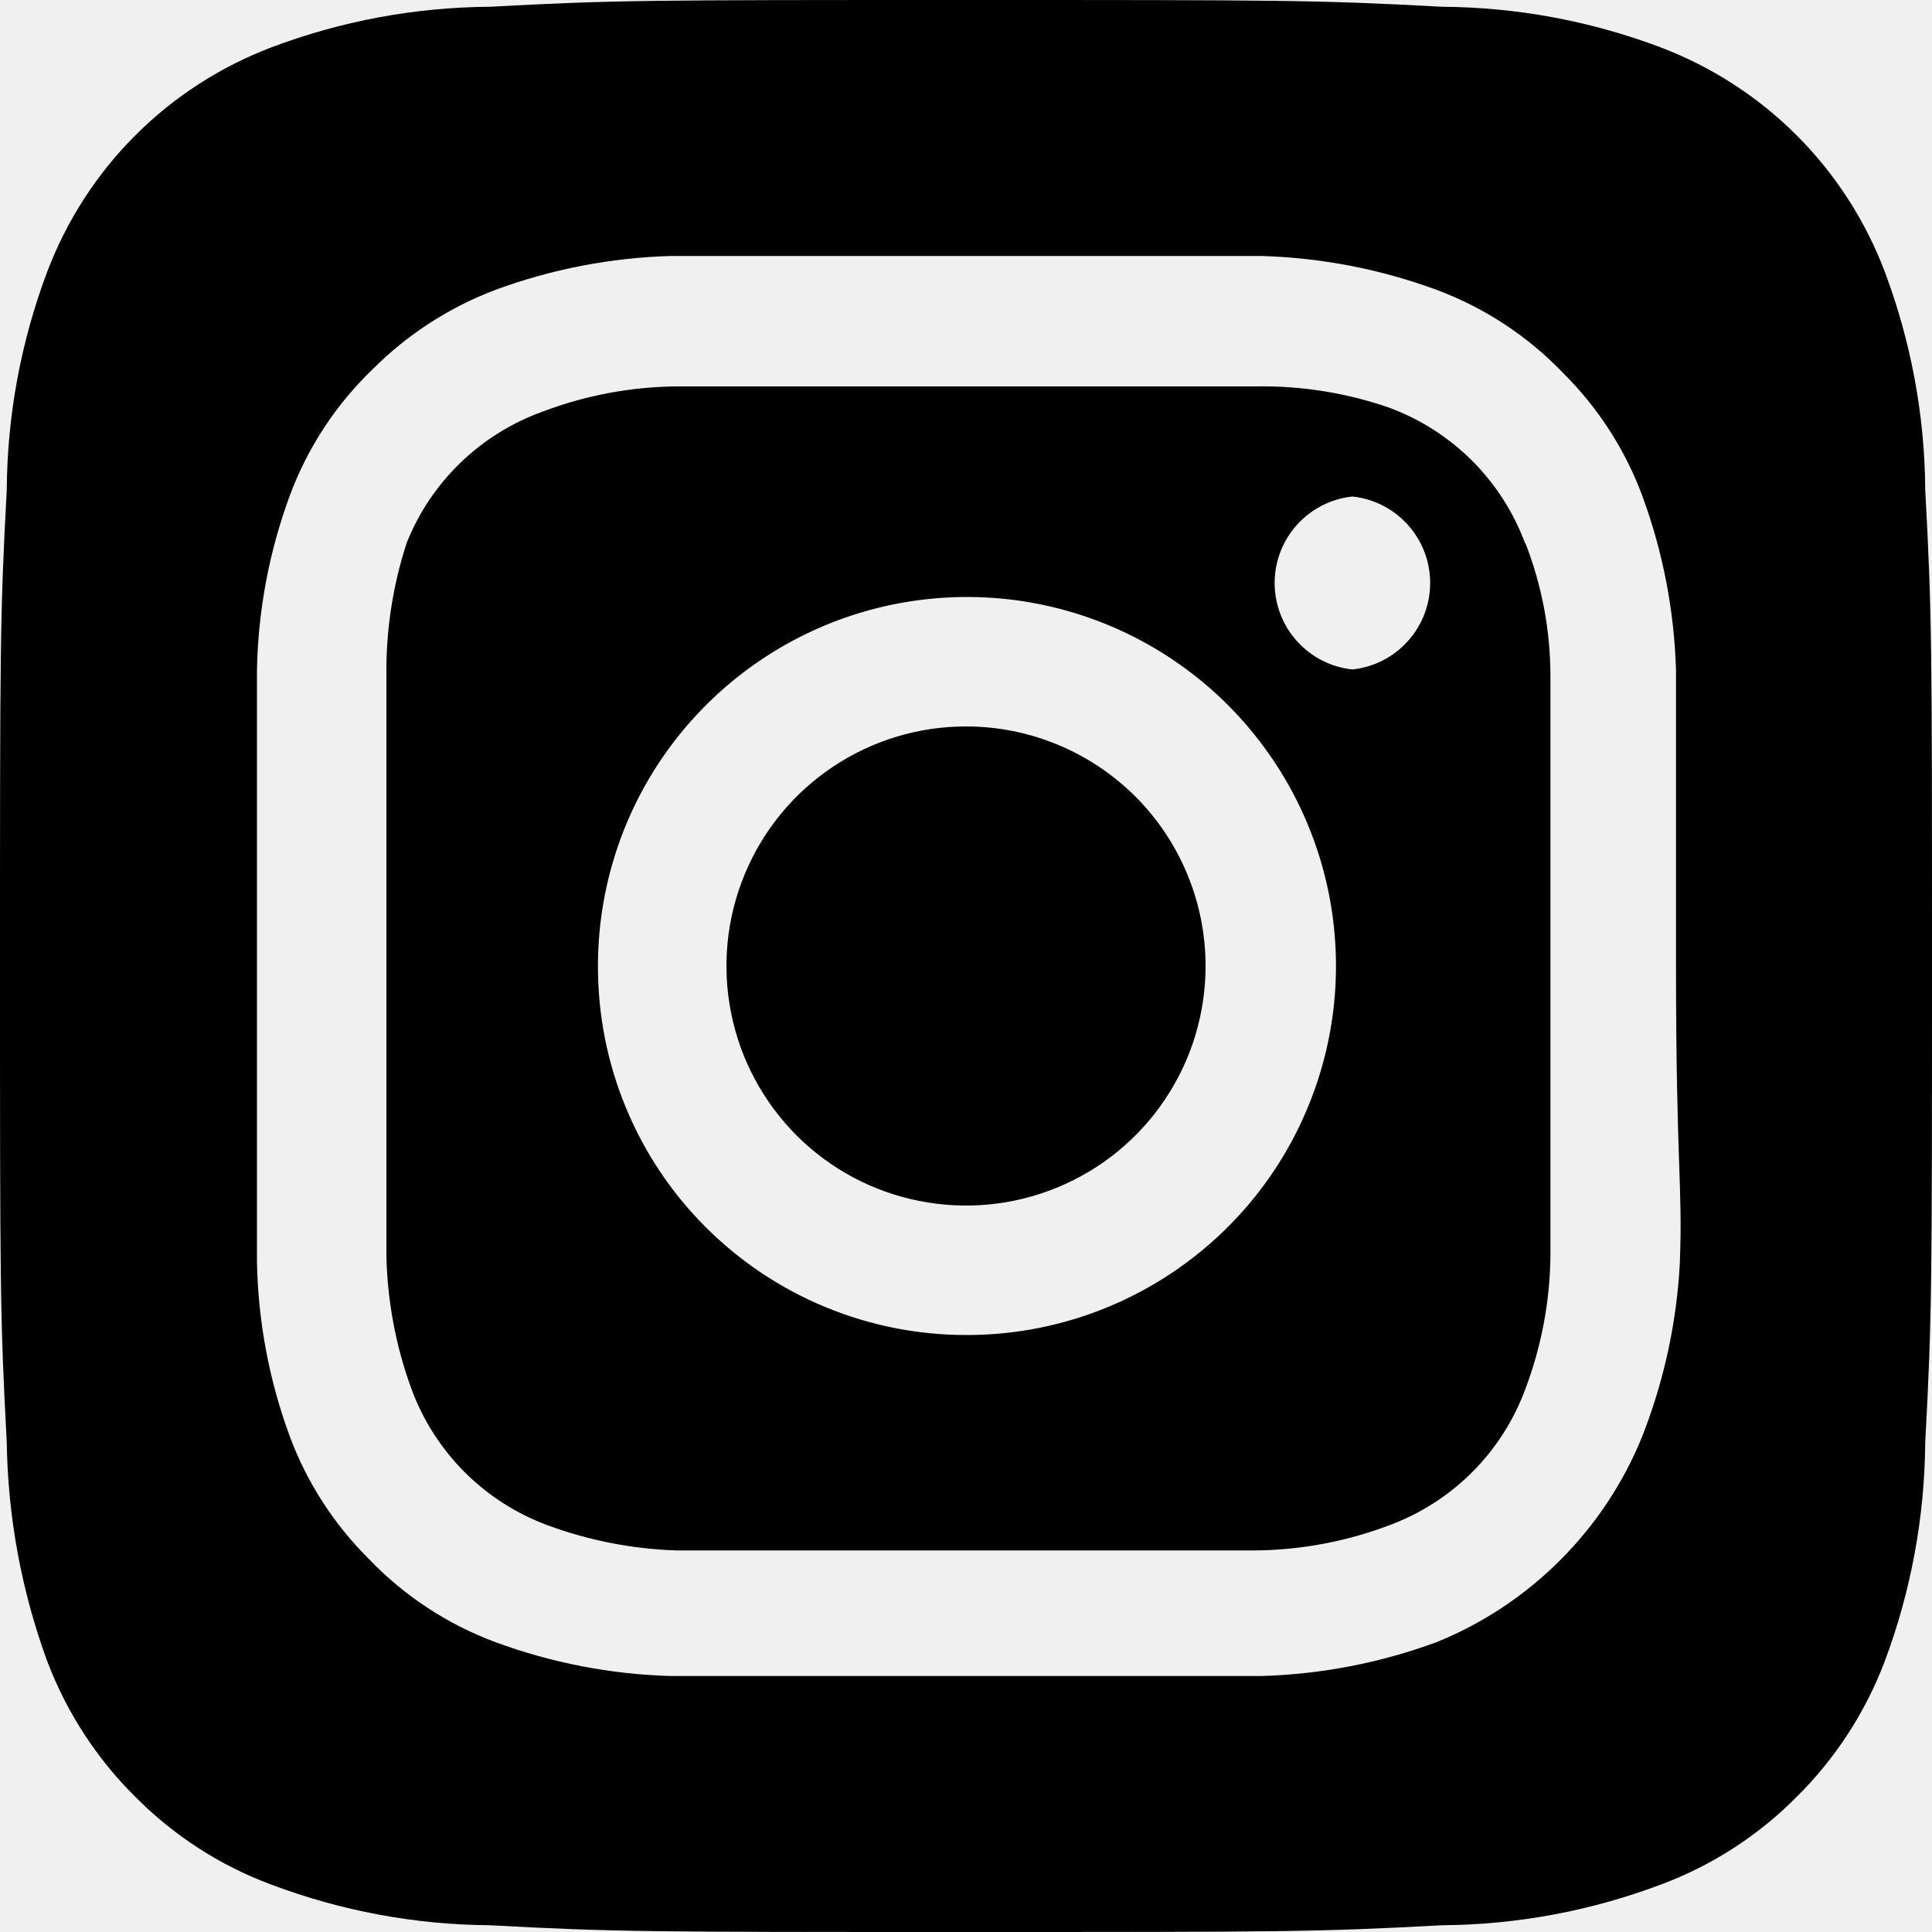
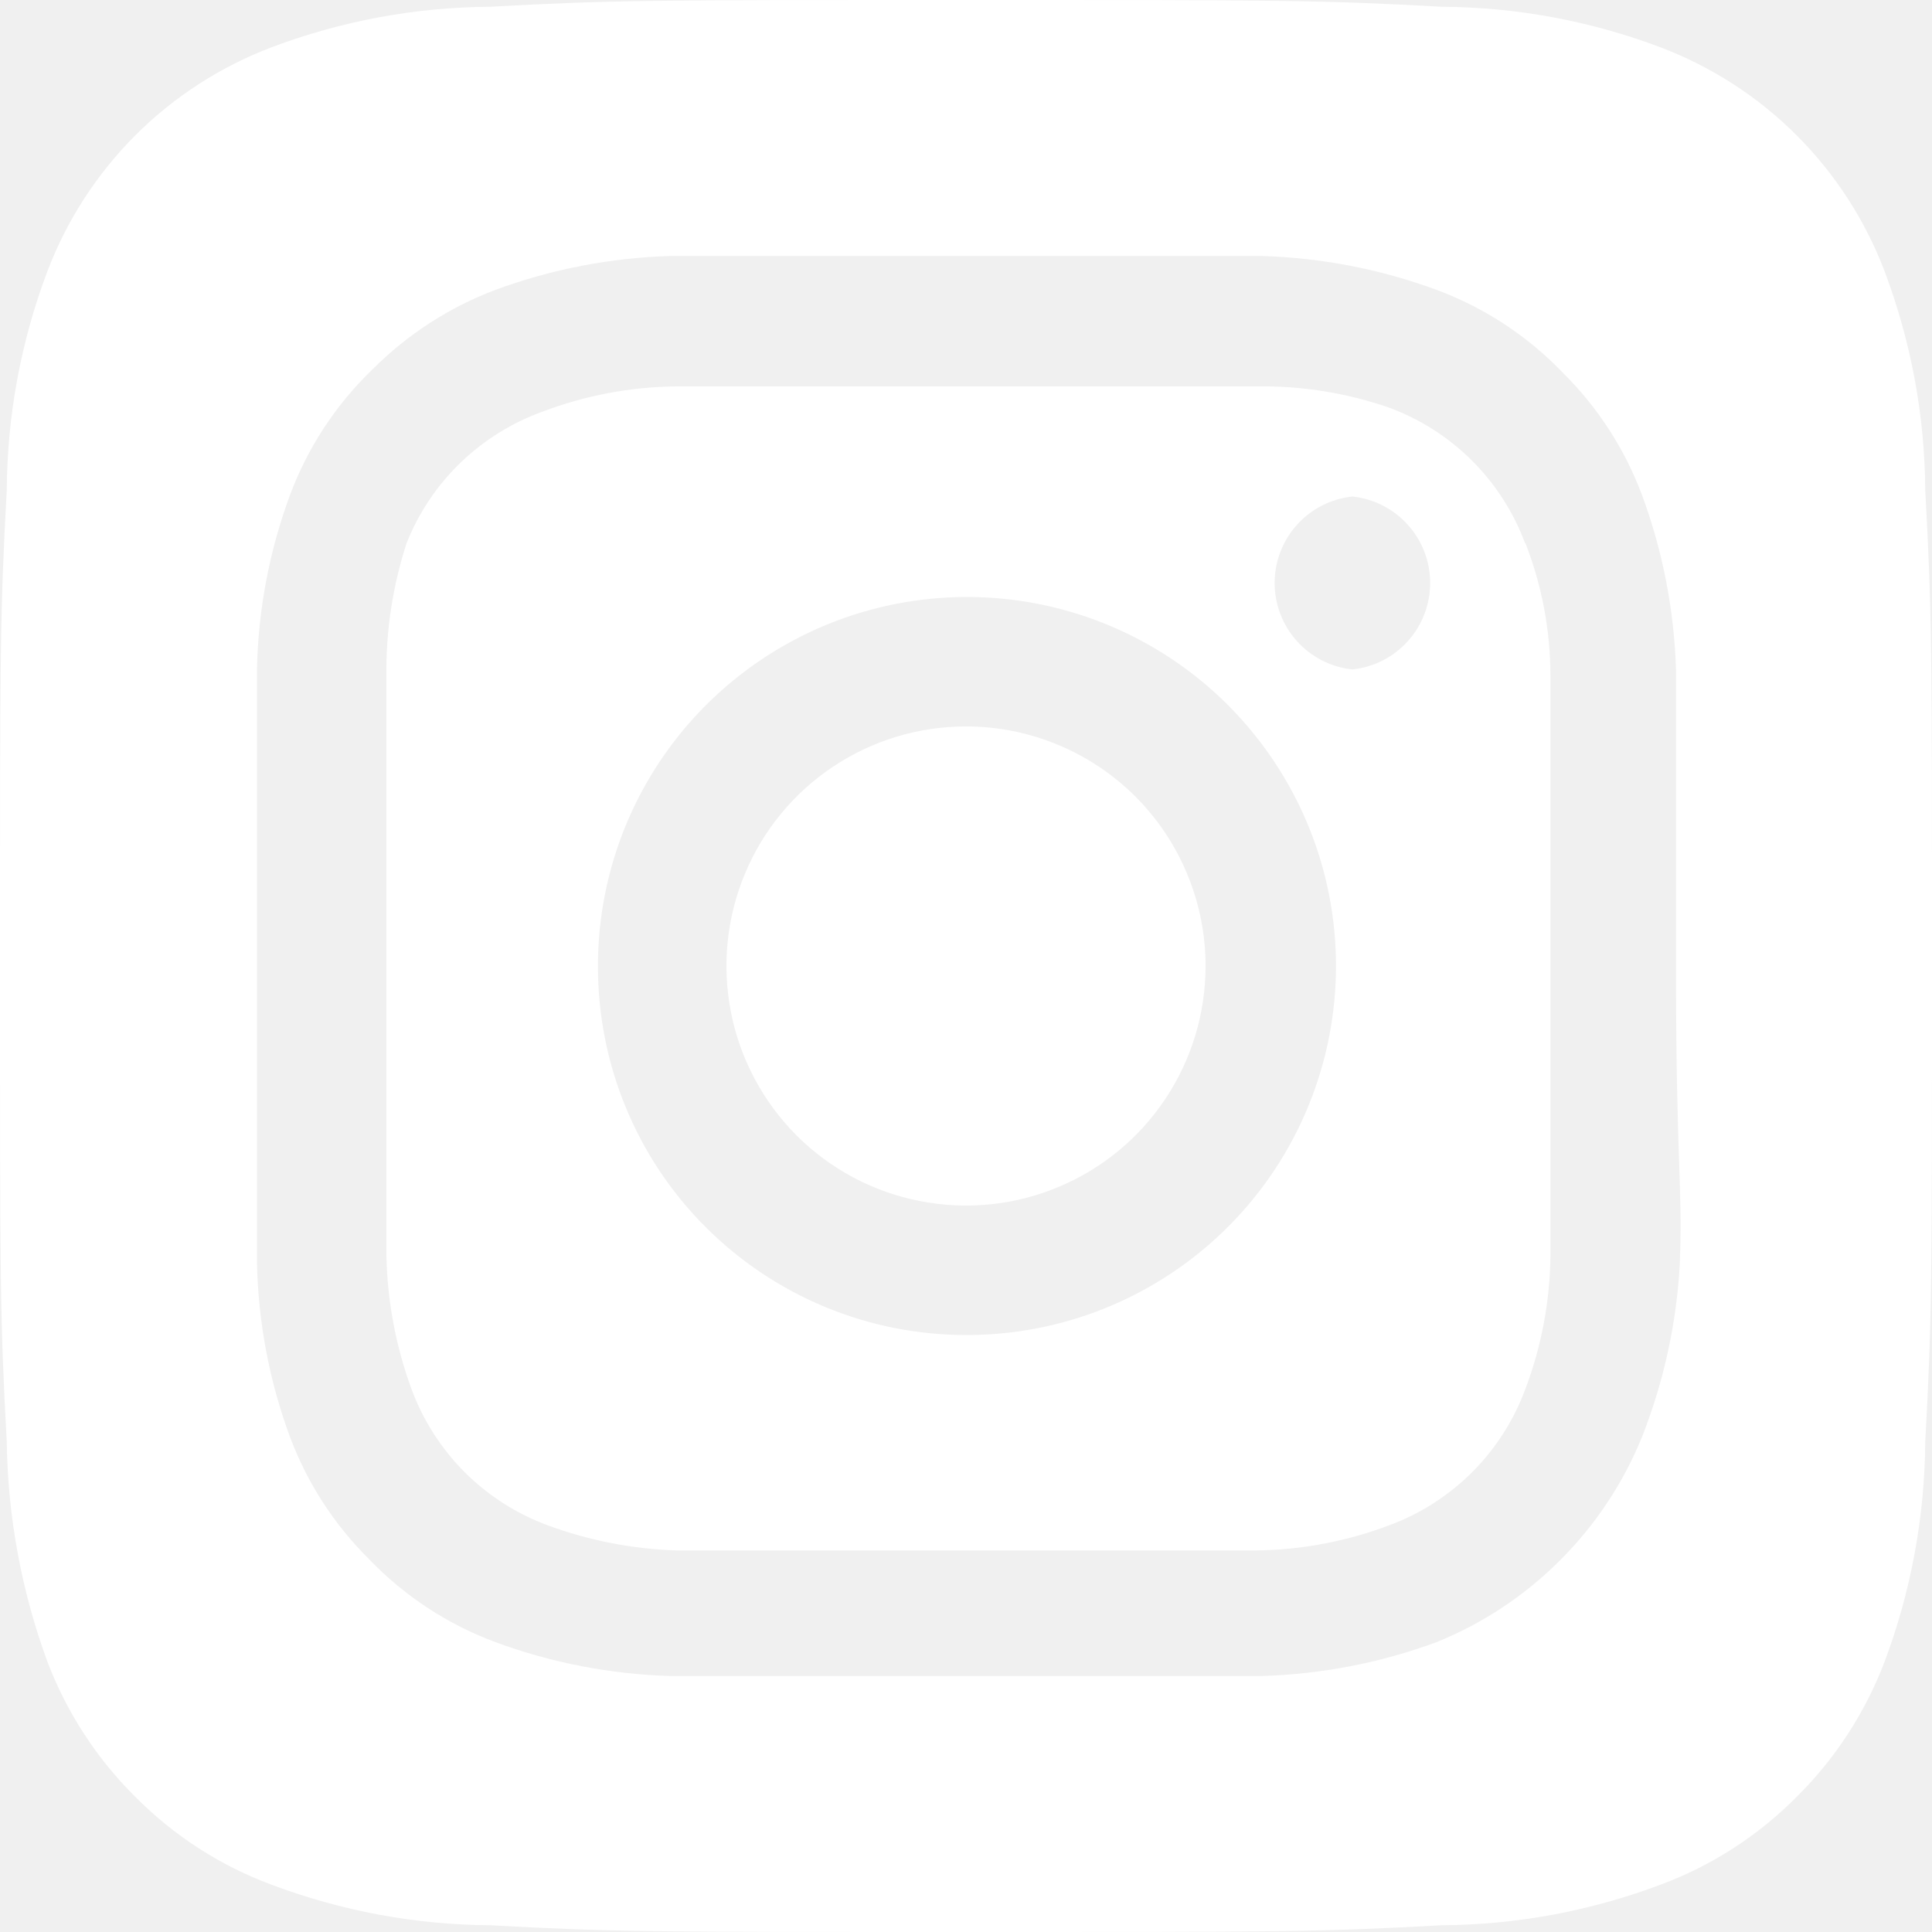
<svg xmlns="http://www.w3.org/2000/svg" width="20" height="20" viewBox="0 0 20 20" fill="none">
-   <path id="Vector" d="M10 7.52C9.509 7.52 9.03 7.665 8.622 7.938C8.214 8.21 7.896 8.598 7.709 9.051C7.521 9.504 7.472 10.003 7.568 10.484C7.663 10.965 7.9 11.407 8.246 11.754C8.593 12.101 9.035 12.337 9.516 12.432C9.997 12.528 10.496 12.479 10.949 12.291C11.402 12.104 11.79 11.786 12.062 11.378C12.335 10.97 12.48 10.491 12.48 10C12.48 9.674 12.416 9.352 12.291 9.051C12.167 8.75 11.984 8.477 11.754 8.246C11.523 8.016 11.25 7.833 10.949 7.709C10.648 7.584 10.326 7.52 10 7.52ZM19.93 5.07C19.925 4.298 19.782 3.533 19.51 2.81C19.309 2.281 18.999 1.801 18.599 1.401C18.199 1.001 17.719 0.691 17.19 0.49C16.467 0.217 15.702 0.075 14.93 0.07C13.64 -6.70552e-08 13.26 0 10 0C6.74 0 6.36 -6.70552e-08 5.07 0.07C4.298 0.075 3.533 0.217 2.81 0.49C2.281 0.691 1.801 1.001 1.401 1.401C1.001 1.801 0.691 2.281 0.49 2.81C0.217 3.533 0.075 4.298 0.07 5.07C-6.70552e-08 6.36 0 6.74 0 10C0 13.26 -6.70552e-08 13.64 0.07 14.93C0.081 15.705 0.223 16.473 0.49 17.2C0.69 17.726 1 18.204 1.4 18.6C1.798 19.002 2.279 19.313 2.81 19.51C3.533 19.782 4.298 19.925 5.07 19.93C6.36 20 6.74 20 10 20C13.26 20 13.64 20 14.93 19.93C15.702 19.925 16.467 19.782 17.19 19.51C17.721 19.313 18.202 19.002 18.6 18.6C19 18.204 19.31 17.726 19.51 17.2C19.782 16.474 19.924 15.706 19.93 14.93C20 13.64 20 13.26 20 10C20 6.74 20 6.36 19.93 5.07ZM17.39 13.07C17.358 13.687 17.226 14.295 17 14.87C16.806 15.35 16.517 15.785 16.151 16.151C15.785 16.517 15.35 16.806 14.87 17C14.29 17.214 13.678 17.332 13.06 17.35H6.94C6.322 17.332 5.71 17.214 5.13 17C4.634 16.816 4.186 16.522 3.82 16.14C3.458 15.781 3.178 15.348 3 14.87C2.786 14.29 2.671 13.678 2.66 13.06V6.94C2.671 6.322 2.786 5.71 3 5.13C3.184 4.634 3.478 4.186 3.86 3.82C4.22 3.46 4.653 3.18 5.13 3C5.71 2.786 6.322 2.668 6.94 2.65H13.06C13.678 2.668 14.29 2.786 14.87 3C15.366 3.184 15.814 3.478 16.18 3.86C16.542 4.219 16.822 4.652 17 5.13C17.214 5.71 17.332 6.322 17.35 6.94V10C17.35 12.06 17.42 12.27 17.39 13.06V13.07ZM15.79 5.63C15.671 5.307 15.483 5.014 15.24 4.77C14.996 4.527 14.703 4.339 14.38 4.22C13.937 4.066 13.469 3.992 13 4H7C6.528 4.005 6.061 4.093 5.62 4.26C5.302 4.374 5.012 4.554 4.769 4.788C4.525 5.023 4.335 5.306 4.21 5.62C4.065 6.065 3.994 6.532 4 7V13C4.01 13.471 4.098 13.938 4.26 14.38C4.379 14.703 4.567 14.996 4.81 15.24C5.054 15.483 5.347 15.671 5.67 15.79C6.097 15.947 6.546 16.035 7 16.05H13C13.472 16.045 13.939 15.957 14.38 15.79C14.703 15.671 14.996 15.483 15.24 15.24C15.483 14.996 15.671 14.703 15.79 14.38C15.957 13.939 16.045 13.472 16.05 13V7C16.05 6.528 15.962 6.06 15.79 5.62V5.63ZM10 13.82C9.499 13.82 9.003 13.721 8.54 13.529C8.077 13.337 7.656 13.055 7.302 12.7C6.948 12.346 6.668 11.925 6.477 11.461C6.286 10.998 6.189 10.501 6.19 10C6.19 9.244 6.414 8.505 6.834 7.877C7.255 7.248 7.852 6.759 8.55 6.47C9.249 6.181 10.018 6.106 10.759 6.254C11.5 6.402 12.181 6.767 12.715 7.302C13.248 7.838 13.612 8.519 13.758 9.261C13.904 10.003 13.827 10.771 13.536 11.469C13.246 12.167 12.755 12.762 12.125 13.181C11.495 13.6 10.756 13.822 10 13.82ZM14 6.93C13.779 6.907 13.574 6.802 13.426 6.637C13.277 6.472 13.195 6.257 13.195 6.035C13.195 5.813 13.277 5.598 13.426 5.433C13.574 5.268 13.779 5.163 14 5.14C14.221 5.163 14.426 5.268 14.574 5.433C14.723 5.598 14.805 5.813 14.805 6.035C14.805 6.257 14.723 6.472 14.574 6.637C14.426 6.802 14.221 6.907 14 6.93Z" fill="black" />
+   <path id="Vector" d="M10 7.52C9.509 7.52 9.03 7.665 8.622 7.938C8.214 8.21 7.896 8.598 7.709 9.051C7.521 9.504 7.472 10.003 7.568 10.484C7.663 10.965 7.9 11.407 8.246 11.754C8.593 12.101 9.035 12.337 9.516 12.432C9.997 12.528 10.496 12.479 10.949 12.291C11.402 12.104 11.79 11.786 12.062 11.378C12.335 10.97 12.48 10.491 12.48 10C12.48 9.674 12.416 9.352 12.291 9.051C12.167 8.75 11.984 8.477 11.754 8.246C11.523 8.016 11.25 7.833 10.949 7.709C10.648 7.584 10.326 7.52 10 7.52ZM19.93 5.07C19.925 4.298 19.782 3.533 19.51 2.81C19.309 2.281 18.999 1.801 18.599 1.401C18.199 1.001 17.719 0.691 17.19 0.49C16.467 0.217 15.702 0.075 14.93 0.07C13.64 -6.70552e-08 13.26 0 10 0C6.74 0 6.36 -6.70552e-08 5.07 0.07C4.298 0.075 3.533 0.217 2.81 0.49C2.281 0.691 1.801 1.001 1.401 1.401C1.001 1.801 0.691 2.281 0.49 2.81C0.217 3.533 0.075 4.298 0.07 5.07C-6.70552e-08 6.36 0 6.74 0 10C0 13.26 -6.70552e-08 13.64 0.07 14.93C0.081 15.705 0.223 16.473 0.49 17.2C0.69 17.726 1 18.204 1.4 18.6C1.798 19.002 2.279 19.313 2.81 19.51C3.533 19.782 4.298 19.925 5.07 19.93C6.36 20 6.74 20 10 20C13.26 20 13.64 20 14.93 19.93C15.702 19.925 16.467 19.782 17.19 19.51C17.721 19.313 18.202 19.002 18.6 18.6C19 18.204 19.31 17.726 19.51 17.2C19.782 16.474 19.924 15.706 19.93 14.93C20 13.64 20 13.26 20 10C20 6.74 20 6.36 19.93 5.07ZM17.39 13.07C17.358 13.687 17.226 14.295 17 14.87C16.806 15.35 16.517 15.785 16.151 16.151C15.785 16.517 15.35 16.806 14.87 17C14.29 17.214 13.678 17.332 13.06 17.35H6.94C6.322 17.332 5.71 17.214 5.13 17C4.634 16.816 4.186 16.522 3.82 16.14C3.458 15.781 3.178 15.348 3 14.87C2.786 14.29 2.671 13.678 2.66 13.06V6.94C2.671 6.322 2.786 5.71 3 5.13C3.184 4.634 3.478 4.186 3.86 3.82C4.22 3.46 4.653 3.18 5.13 3C5.71 2.786 6.322 2.668 6.94 2.65H13.06C13.678 2.668 14.29 2.786 14.87 3C15.366 3.184 15.814 3.478 16.18 3.86C16.542 4.219 16.822 4.652 17 5.13C17.214 5.71 17.332 6.322 17.35 6.94V10C17.35 12.06 17.42 12.27 17.39 13.06V13.07ZM15.79 5.63C15.671 5.307 15.483 5.014 15.24 4.77C14.996 4.527 14.703 4.339 14.38 4.22C13.937 4.066 13.469 3.992 13 4H7C6.528 4.005 6.061 4.093 5.62 4.26C5.302 4.374 5.012 4.554 4.769 4.788C4.525 5.023 4.335 5.306 4.21 5.62C4.065 6.065 3.994 6.532 4 7V13C4.01 13.471 4.098 13.938 4.26 14.38C4.379 14.703 4.567 14.996 4.81 15.24C5.054 15.483 5.347 15.671 5.67 15.79C6.097 15.947 6.546 16.035 7 16.05H13C13.472 16.045 13.939 15.957 14.38 15.79C14.703 15.671 14.996 15.483 15.24 15.24C15.483 14.996 15.671 14.703 15.79 14.38C15.957 13.939 16.045 13.472 16.05 13V7C16.05 6.528 15.962 6.06 15.79 5.62V5.63ZM10 13.82C9.499 13.82 9.003 13.721 8.54 13.529C8.077 13.337 7.656 13.055 7.302 12.7C6.948 12.346 6.668 11.925 6.477 11.461C6.286 10.998 6.189 10.501 6.19 10C6.19 9.244 6.414 8.505 6.834 7.877C7.255 7.248 7.852 6.759 8.55 6.47C9.249 6.181 10.018 6.106 10.759 6.254C11.5 6.402 12.181 6.767 12.715 7.302C13.248 7.838 13.612 8.519 13.758 9.261C13.904 10.003 13.827 10.771 13.536 11.469C13.246 12.167 12.755 12.762 12.125 13.181C11.495 13.6 10.756 13.822 10 13.82ZM14 6.93C13.779 6.907 13.574 6.802 13.426 6.637C13.277 6.472 13.195 6.257 13.195 6.035C13.195 5.813 13.277 5.598 13.426 5.433C13.574 5.268 13.779 5.163 14 5.14C14.221 5.163 14.426 5.268 14.574 5.433C14.723 5.598 14.805 5.813 14.805 6.035C14.805 6.257 14.723 6.472 14.574 6.637C14.426 6.802 14.221 6.907 14 6.93Z" fill="white" />
</svg>
